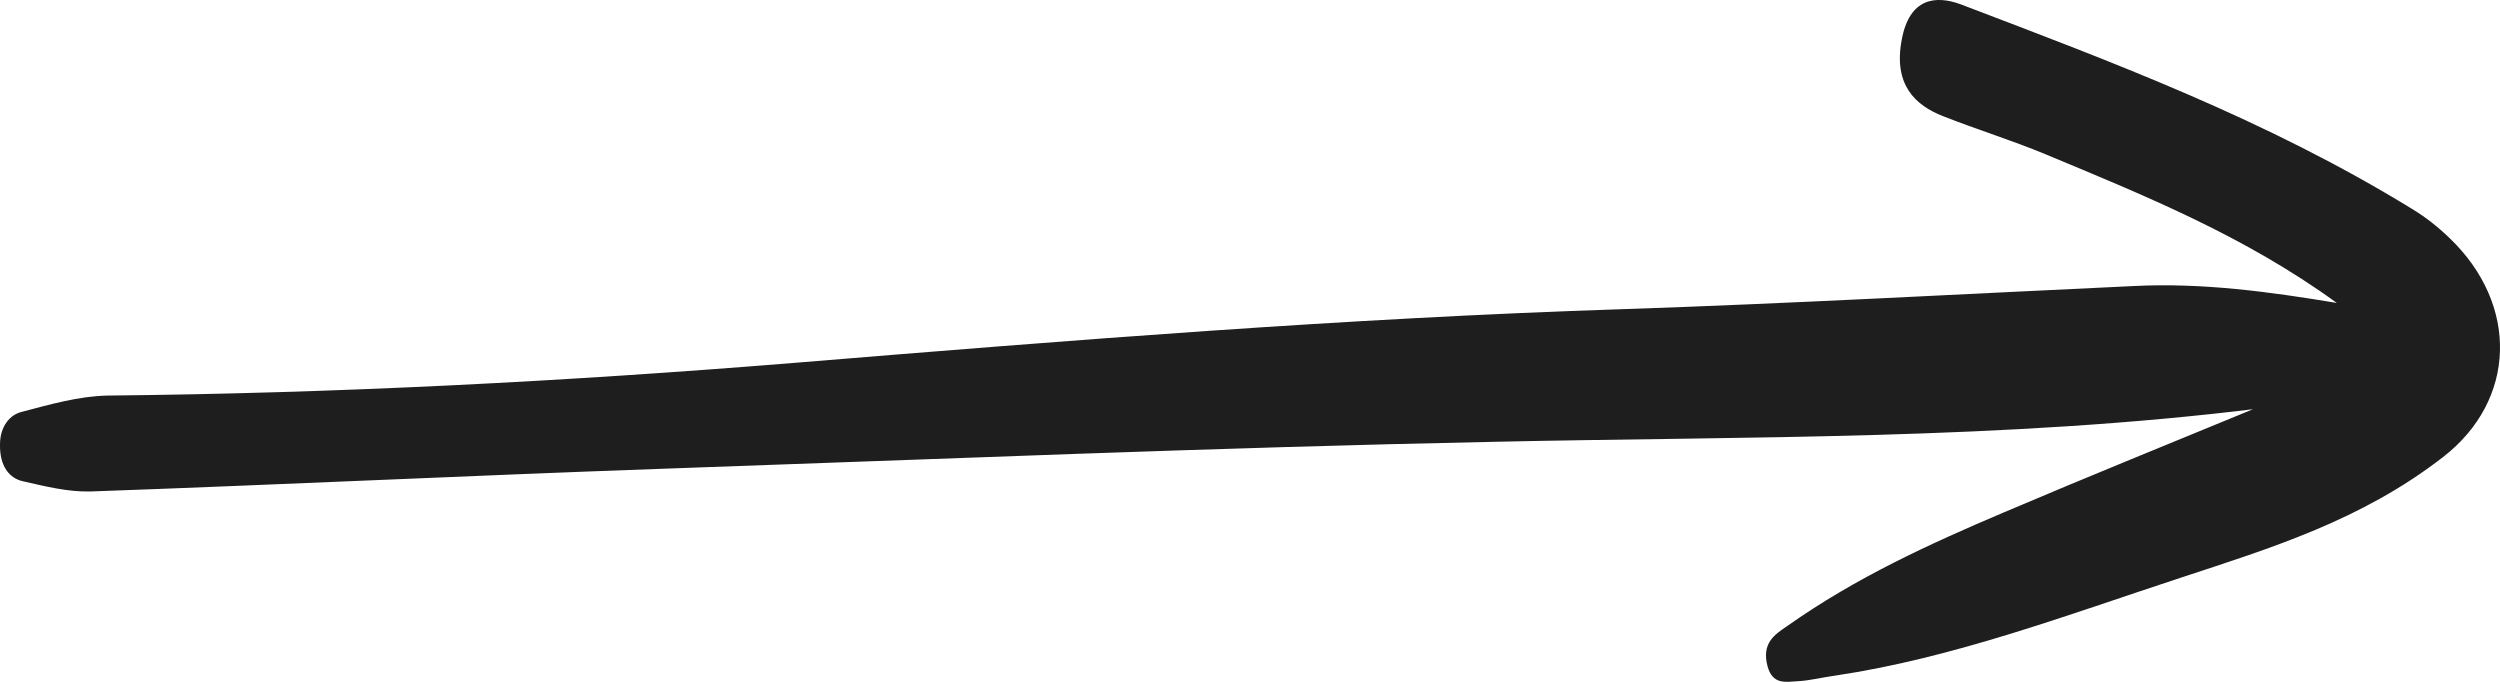
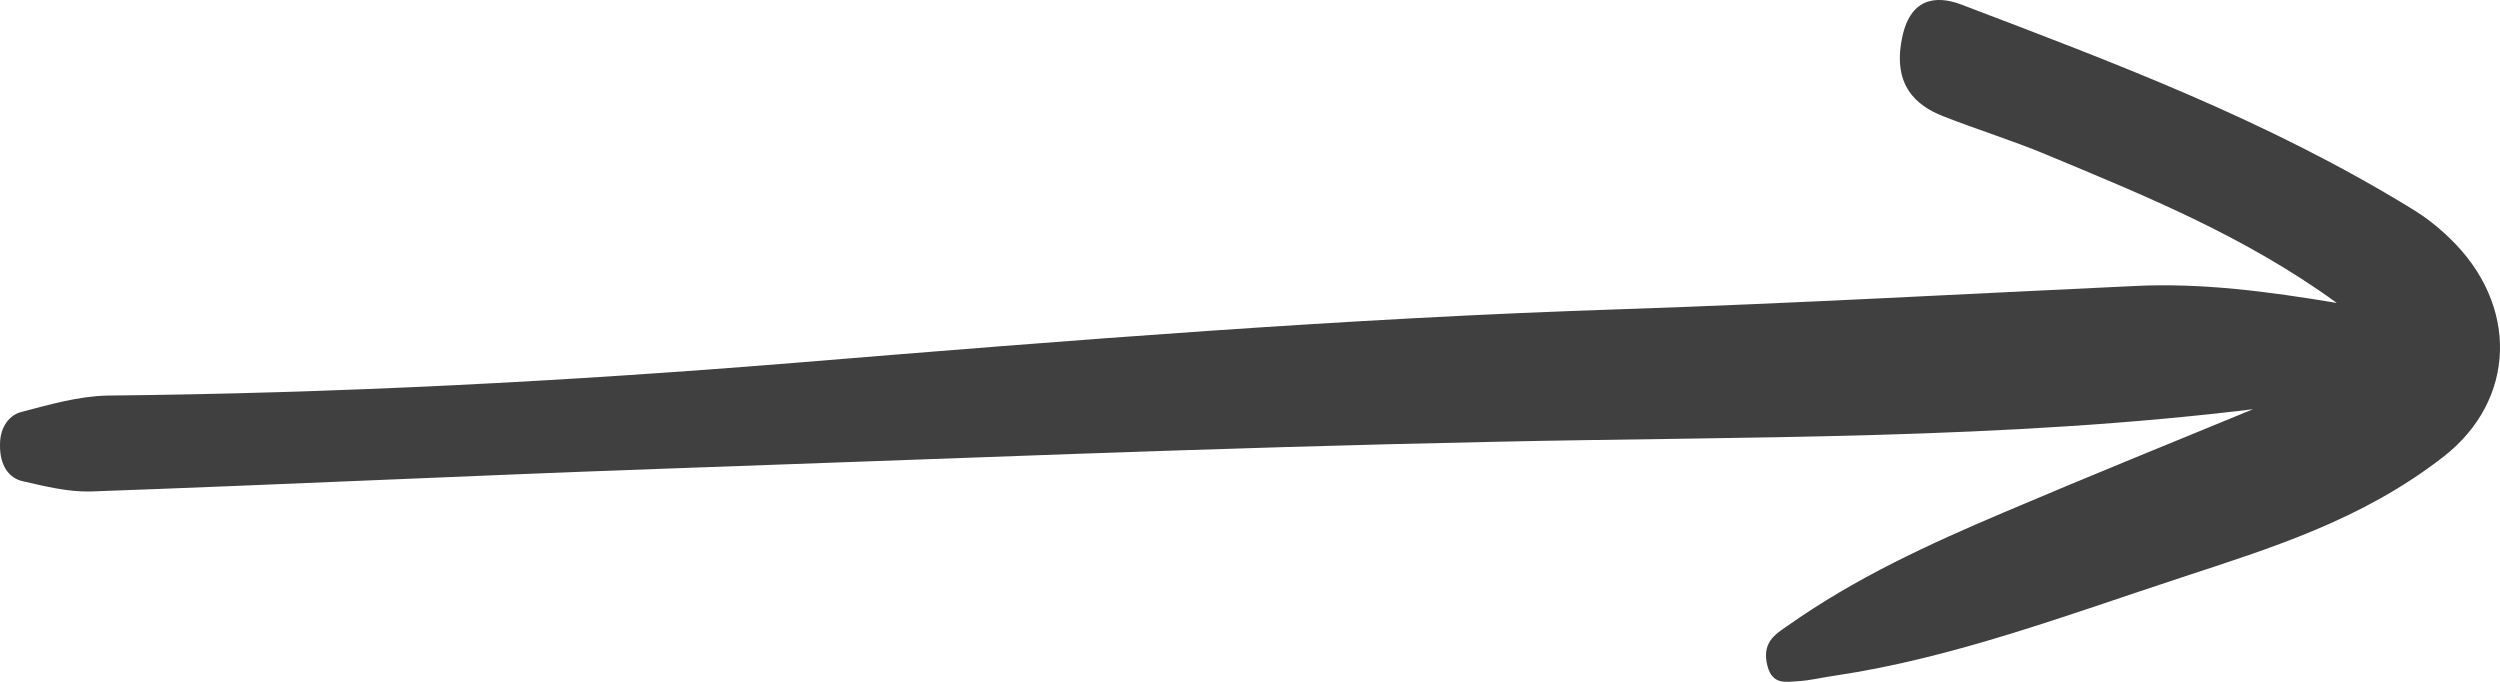
<svg xmlns="http://www.w3.org/2000/svg" width="22" height="6" viewBox="0 0 22 6" fill="none">
-   <path d="M19.878 3.595C17.631 3.873 15.384 3.839 13.144 3.888C10.687 3.938 8.231 4.042 5.777 4.127C4.117 4.186 2.457 4.266 0.796 4.325C0.601 4.33 0.402 4.281 0.206 4.236C0.082 4.211 -0.003 4.102 0 3.913C0 3.749 0.089 3.65 0.189 3.625C0.437 3.56 0.693 3.486 0.946 3.481C2.962 3.461 4.978 3.357 6.993 3.193C9.418 2.994 11.839 2.8 14.268 2.721C15.771 2.671 17.275 2.587 18.779 2.517C19.377 2.487 19.97 2.567 20.564 2.666C19.75 2.075 18.875 1.722 18.004 1.359C17.706 1.235 17.4 1.141 17.098 1.022C16.856 0.927 16.66 0.748 16.735 0.351C16.803 -0.022 17.037 -0.042 17.254 0.038C18.598 0.55 19.942 1.051 21.222 1.836C21.339 1.906 21.453 1.995 21.556 2.095C22.168 2.681 22.146 3.521 21.499 4.022C20.781 4.579 19.985 4.822 19.199 5.081C18.189 5.413 17.186 5.791 16.152 5.945C16.038 5.96 15.928 5.99 15.814 5.995C15.718 6 15.601 6.029 15.555 5.866C15.498 5.657 15.622 5.582 15.722 5.513C16.333 5.081 16.98 4.787 17.634 4.509C18.381 4.191 19.131 3.888 19.878 3.58V3.595Z" fill="#1E1E1E" />
+   <path d="M19.878 3.595C17.631 3.873 15.384 3.839 13.144 3.888C10.687 3.938 8.231 4.042 5.777 4.127C4.117 4.186 2.457 4.266 0.796 4.325C0.601 4.33 0.402 4.281 0.206 4.236C0.082 4.211 -0.003 4.102 0 3.913C0 3.749 0.089 3.65 0.189 3.625C0.437 3.56 0.693 3.486 0.946 3.481C2.962 3.461 4.978 3.357 6.993 3.193C9.418 2.994 11.839 2.8 14.268 2.721C15.771 2.671 17.275 2.587 18.779 2.517C19.377 2.487 19.97 2.567 20.564 2.666C19.75 2.075 18.875 1.722 18.004 1.359C17.706 1.235 17.4 1.141 17.098 1.022C16.856 0.927 16.66 0.748 16.735 0.351C16.803 -0.022 17.037 -0.042 17.254 0.038C18.598 0.55 19.942 1.051 21.222 1.836C21.339 1.906 21.453 1.995 21.556 2.095C22.168 2.681 22.146 3.521 21.499 4.022C20.781 4.579 19.985 4.822 19.199 5.081C18.189 5.413 17.186 5.791 16.152 5.945C16.038 5.96 15.928 5.99 15.814 5.995C15.718 6 15.601 6.029 15.555 5.866C15.498 5.657 15.622 5.582 15.722 5.513C16.333 5.081 16.98 4.787 17.634 4.509C18.381 4.191 19.131 3.888 19.878 3.58V3.595Z" fill="#404040" />
</svg>
